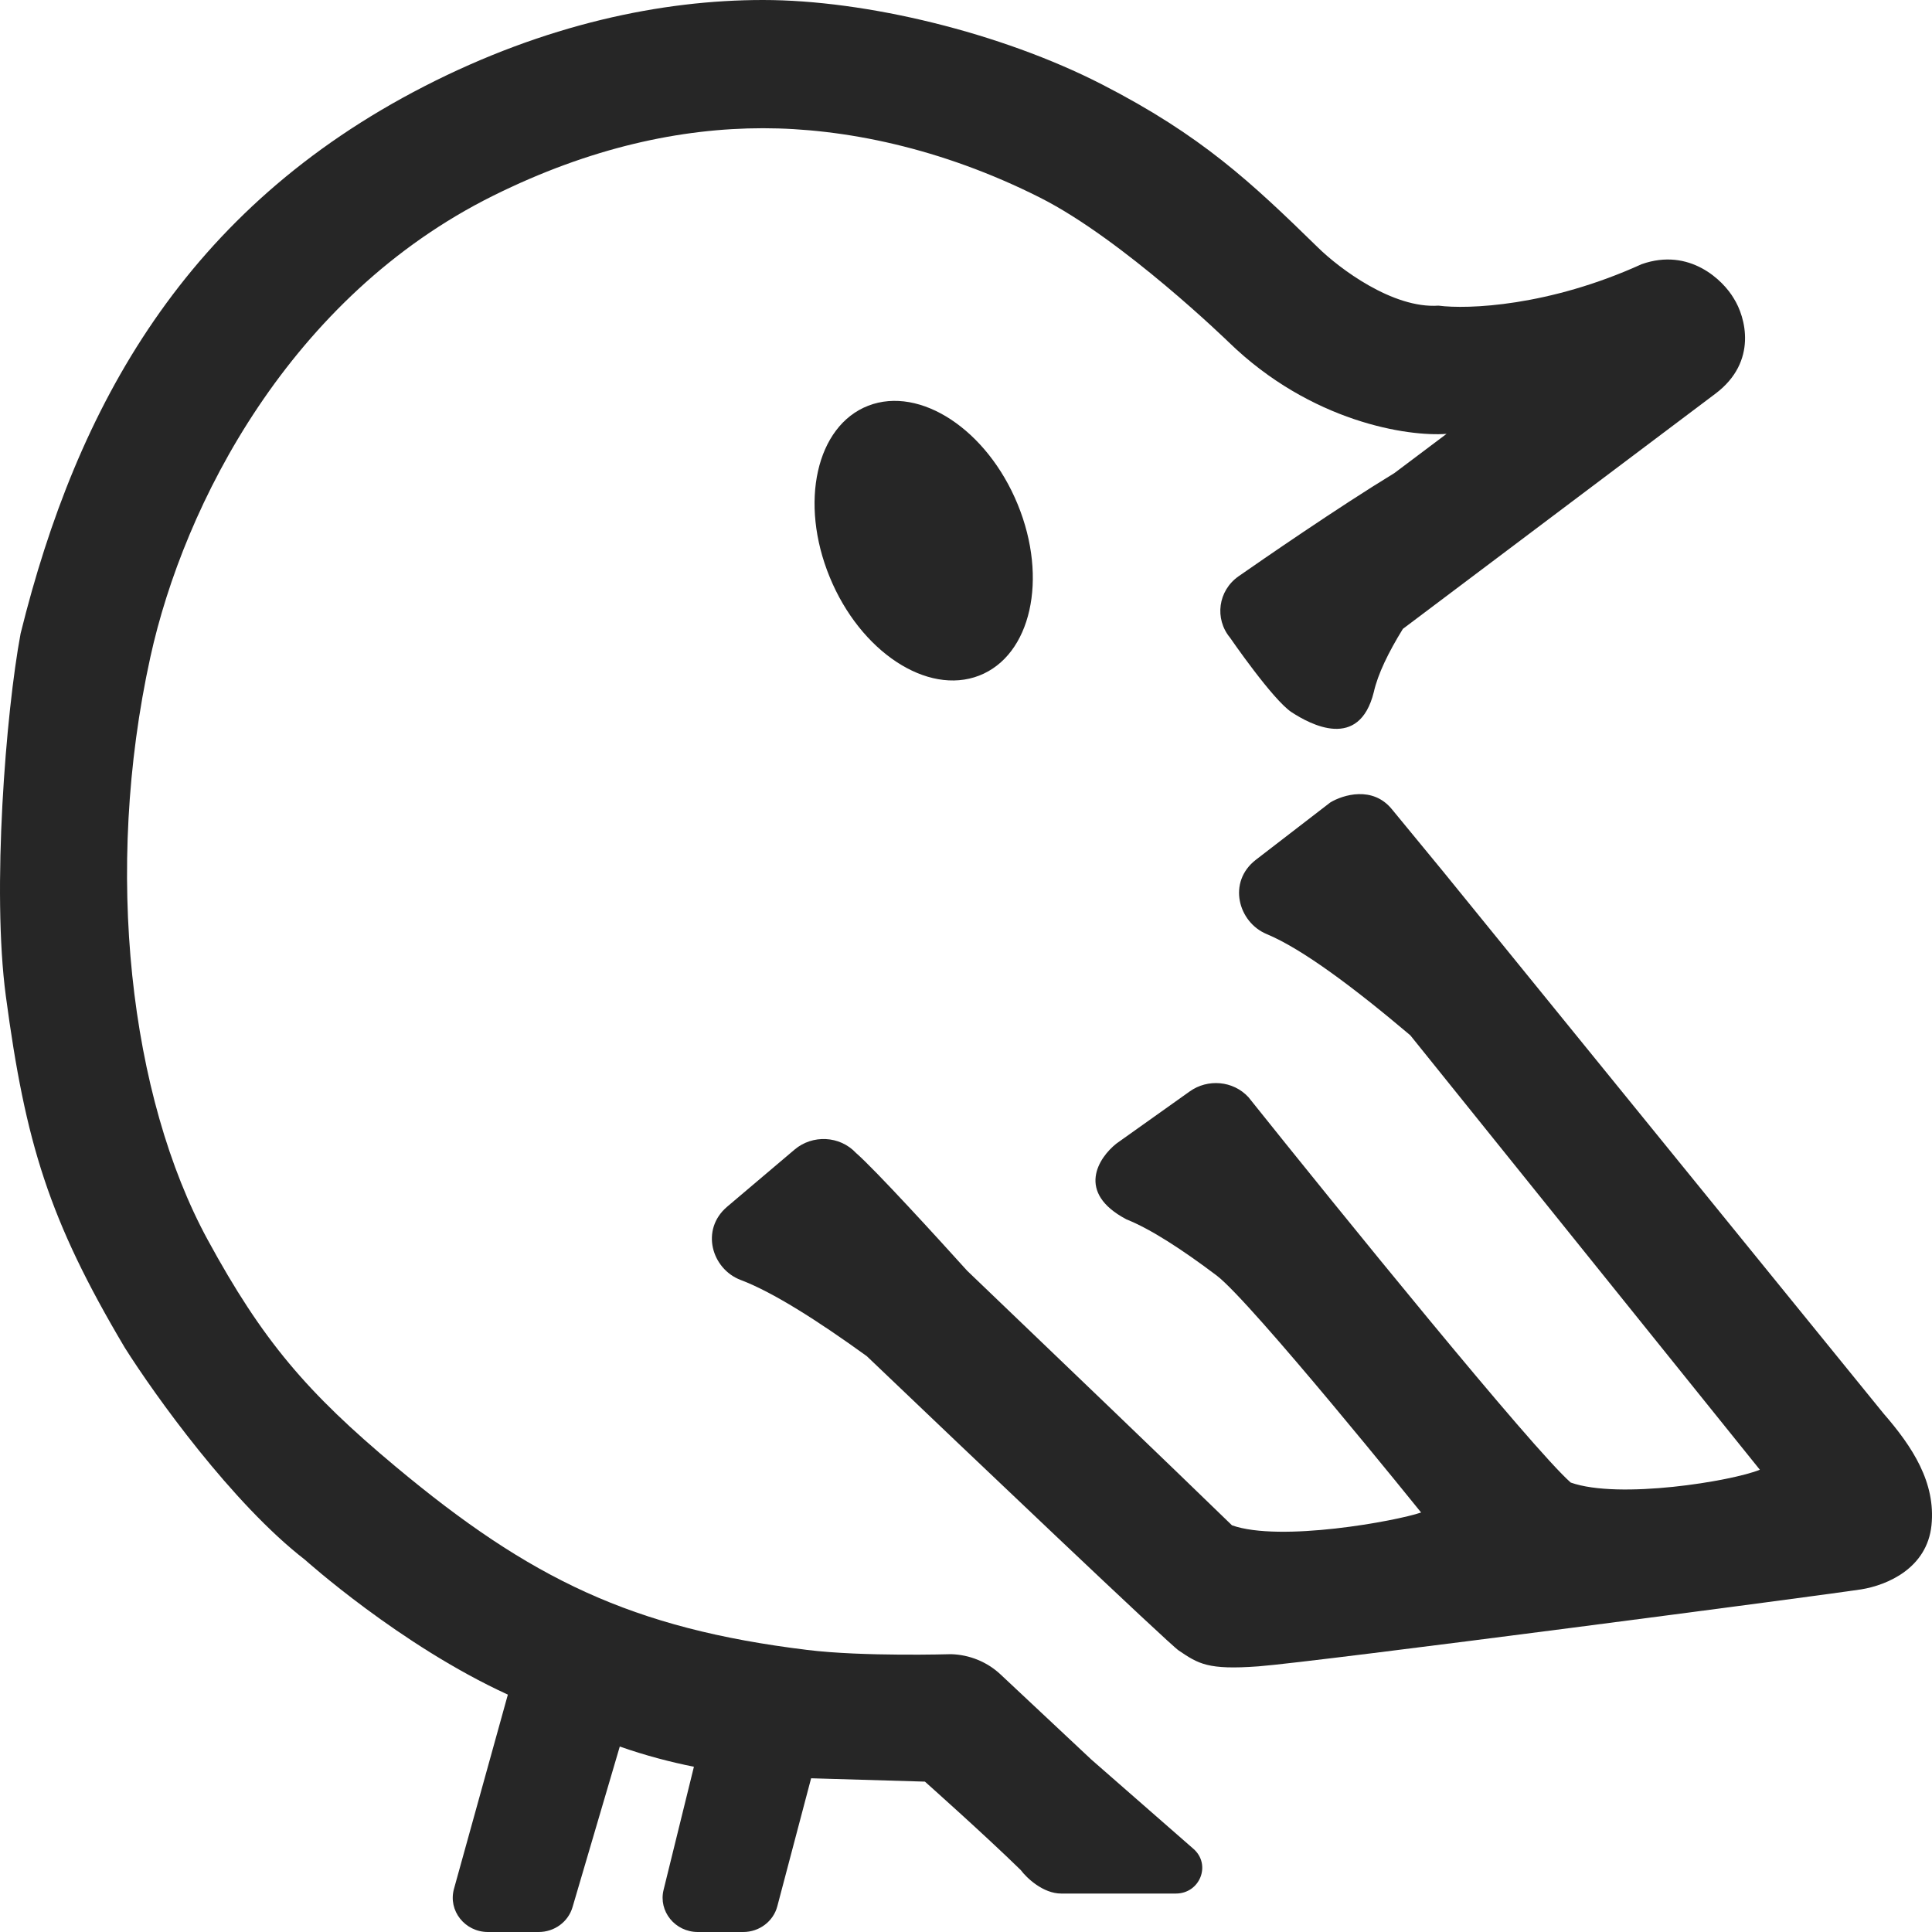
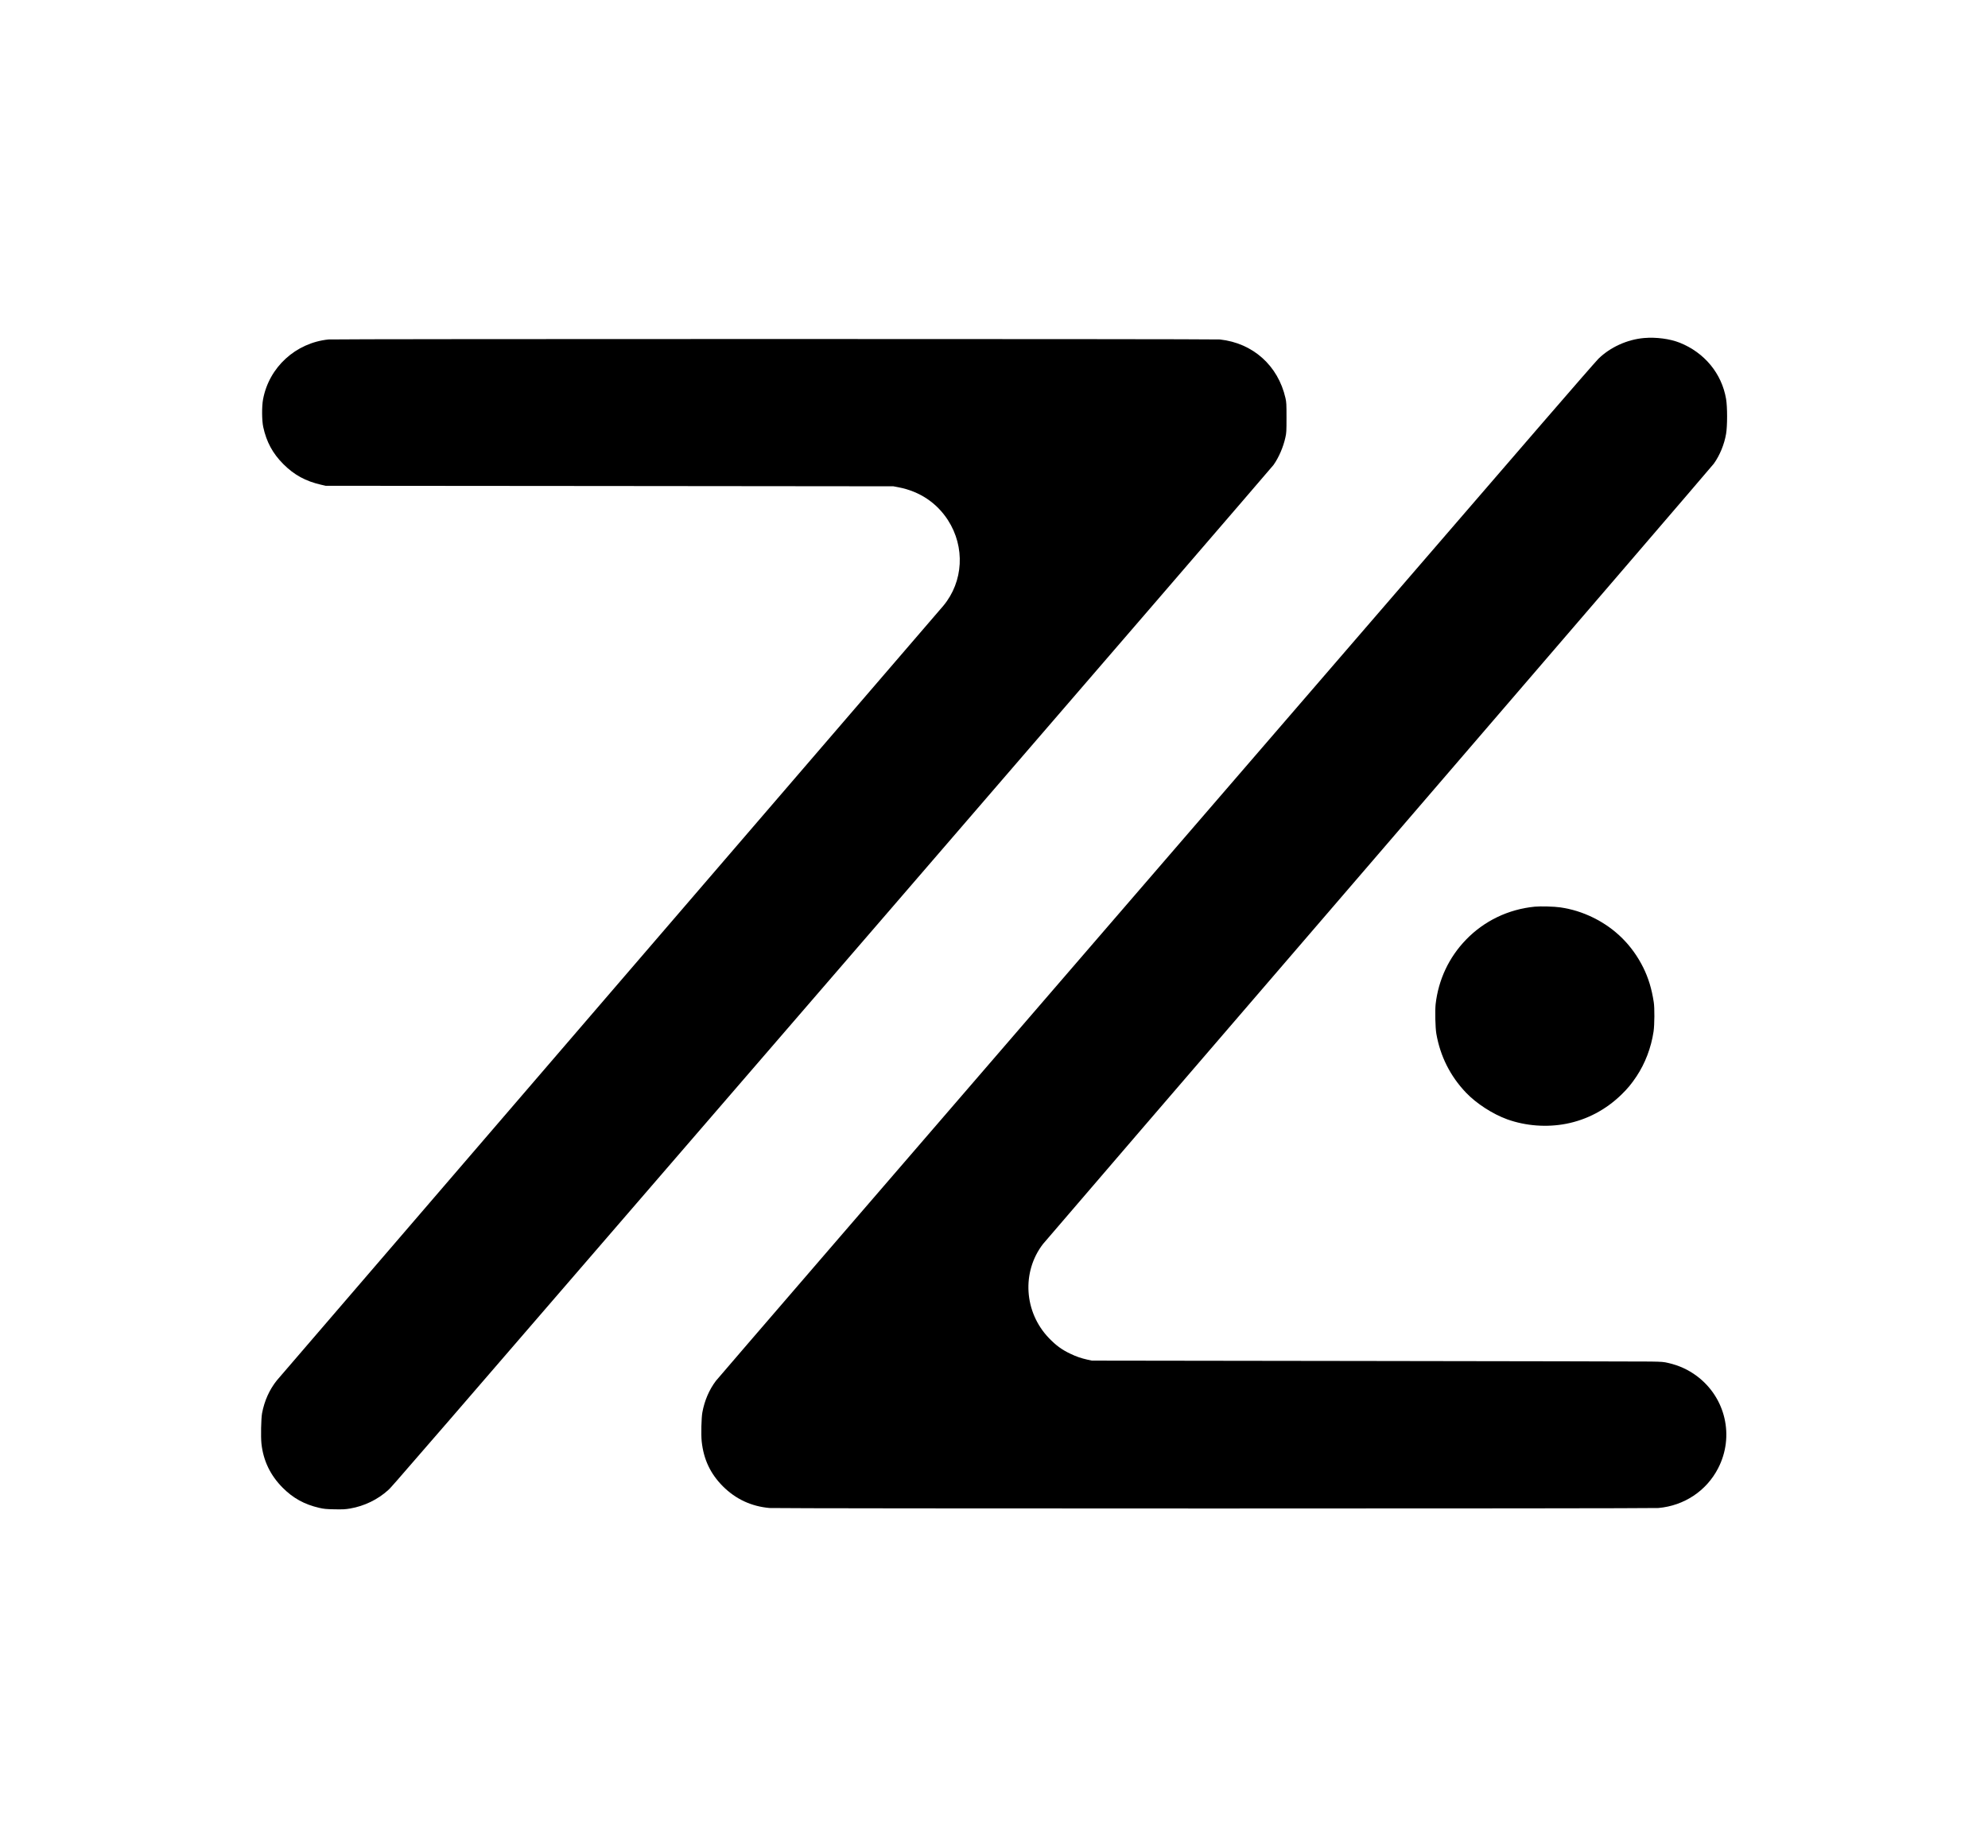
- <svg xmlns="http://www.w3.org/2000/svg" width="30" height="30" viewBox="0 0 30 30" fill="none">
-   <path d="M15.802 7.83C16.278 8.987 16.01 10.178 15.204 10.491C14.398 10.803 13.359 10.119 12.884 8.962C12.408 7.804 12.676 6.613 13.482 6.3C14.288 5.988 15.327 6.673 15.802 7.83Z" fill="#262626" />
-   <path d="M29.25 21.952C29.697 22.466 30.06 23.021 29.992 23.685C29.923 24.349 29.309 24.614 28.899 24.68C28.489 24.747 20.428 25.808 19.54 25.875C18.754 25.933 18.61 25.836 18.303 25.629C18.165 25.54 15.016 22.545 13.459 21.058C12.69 20.502 11.994 20.061 11.503 19.876C11.051 19.706 10.871 19.093 11.292 18.737L12.339 17.85C12.615 17.617 13.038 17.632 13.292 17.903C13.59 18.162 14.566 19.231 15.018 19.732C16.445 21.099 18.185 22.767 19.13 23.685C19.881 23.95 21.68 23.619 22.067 23.486C22.067 23.486 19.431 20.214 18.892 19.806C18.352 19.399 17.868 19.085 17.491 18.934C16.702 18.518 17.059 17.976 17.336 17.757L18.476 16.946C18.752 16.75 19.146 16.778 19.385 17.036C20.803 18.81 23.789 22.491 24.39 23.021C25.141 23.287 26.895 22.999 27.327 22.822L21.899 16.076C21.028 15.339 20.223 14.735 19.668 14.504C19.226 14.32 19.055 13.694 19.502 13.35L20.656 12.461C20.852 12.342 21.317 12.198 21.616 12.569L22.409 13.533L29.25 21.952Z" fill="#262626" />
-   <path d="M11.848 1.991C10.571 1.991 9.164 2.291 7.658 3.039C4.505 4.604 2.856 7.83 2.335 10.202C1.603 13.533 2.02 17.036 3.224 19.25C4.075 20.814 4.766 21.623 6.143 22.773C8.229 24.515 9.813 25.287 12.534 25.62C13.4 25.727 14.767 25.686 14.767 25.686C15.056 25.694 15.331 25.807 15.538 26.002L16.946 27.322L18.532 28.709C18.811 28.953 18.634 29.403 18.258 29.403H16.479C16.196 29.403 15.941 29.16 15.85 29.038C15.285 28.486 14.362 27.665 14.362 27.665L12.595 27.613L12.07 29.601C12.008 29.836 11.79 30 11.541 30H10.836C10.483 30 10.222 29.679 10.304 29.346L10.775 27.434C10.411 27.361 10.022 27.26 9.624 27.12L8.89 29.615C8.823 29.843 8.609 30 8.365 30H7.577C7.218 30 6.956 29.668 7.049 29.331L7.886 26.314C6.211 25.547 4.737 24.221 4.737 24.221C3.612 23.352 2.402 21.663 1.938 20.927C0.758 18.94 0.395 17.744 0.091 15.469C-0.129 13.828 0.091 11.06 0.32 9.837C1.195 6.3 2.884 3.242 6.589 1.34C8.468 0.376 10.277 0 11.848 0C13.447 0 15.545 0.508 17.108 1.309C18.658 2.104 19.425 2.828 20.468 3.846C20.795 4.167 21.627 4.795 22.337 4.746C22.787 4.805 24.047 4.759 25.492 4.102C26.239 3.839 26.759 4.356 26.921 4.632C27.103 4.918 27.301 5.614 26.637 6.113L21.784 9.765C21.561 10.127 21.396 10.463 21.332 10.748C21.105 11.659 20.349 11.25 20.057 11.06C19.765 10.87 19.1 9.902 19.1 9.902C18.856 9.608 18.913 9.172 19.233 8.948C19.588 8.701 20.761 7.889 21.652 7.346L22.462 6.737C21.868 6.782 20.36 6.559 19.077 5.311C19.077 5.311 17.441 3.721 16.152 3.07C14.61 2.292 13.096 1.991 11.848 1.991Z" fill="#262626" />
+ <svg xmlns="http://www.w3.org/2000/svg" version="1.0" width="4258pt" height="3957pt" viewBox="0 0 4258 3957" preserveAspectRatio="xMidYMid meet">
+   <g transform="translate(0,3957) scale(0.1,-0.1)" fill="#000000" stroke="none">
+     <path d="M35215 32330 c-361 -31 -726 -196 -980 -445 -44 -44 -578 -656 -1186 -1360 -608 -704 -4828 -5593 -9379 -10865 -4551 -5272 -8302 -9621 -8336 -9666 -144 -190 -244 -423 -290 -674 -22 -116 -30 -475 -15 -622 41 -387 186 -694 455 -964 275 -274 608 -429 998 -464 158 -14 18879 -14 19038 0 552 49 1029 366 1279 850 355 686 161 1519 -460 1980 -180 133 -373 222 -604 276 -101 24 -133 27 -380 31 -148 2 -2902 8 -6120 12 l-5850 8 -96 21 c-133 30 -236 65 -359 124 -185 87 -311 179 -465 339 -532 554 -586 1415 -126 2013 31 40 3262 3798 7181 8350 3919 4553 7153 8317 7187 8364 127 177 225 413 263 639 29 167 29 580 0 748 -93 546 -463 993 -994 1205 -210 83 -503 122 -761 100z" />
+     <path d="M7035 32299 c-703 -73 -1273 -595 -1401 -1284 -28 -149 -26 -452 4 -591 69 -319 203 -567 431 -795 232 -232 476 -365 806 -441 l100 -23 6080 -5 6080 -6 114 -22 c448 -87 813 -330 1054 -702 372 -576 333 -1317 -98 -1835 -27 -33 -3236 -3761 -7130 -8285 -3893 -4524 -7109 -8262 -7145 -8306 -159 -198 -267 -439 -317 -704 -21 -116 -29 -505 -13 -653 40 -365 191 -678 455 -943 223 -224 465 -357 780 -430 105 -24 146 -28 330 -32 181 -3 227 -1 334 17 303 52 591 191 816 395 84 76 -136 -179 10655 12321 4539 5258 8276 9594 8306 9635 114 161 210 382 256 594 21 93 23 127 23 421 0 294 -2 328 -22 418 -158 696 -697 1179 -1405 1256 -118 13 -18969 13 -19093 0z" />
+     <path d="M32873 20150 c-566 -55 -1084 -304 -1474 -708 -365 -377 -590 -856 -650 -1381 -15 -137 -7 -504 15 -631 84 -483 297 -908 635 -1263 223 -234 573 -460 886 -573 395 -141 845 -175 1261 -94 443 86 846 299 1178 620 138 134 217 230 327 394 187 281 314 616 366 962 21 144 24 506 4 629 -44 288 -115 519 -226 743 -236 473 -598 834 -1070 1067 -228 112 -459 184 -706 220 -129 19 -424 27 -546 15z" />
+   </g>
</svg>
